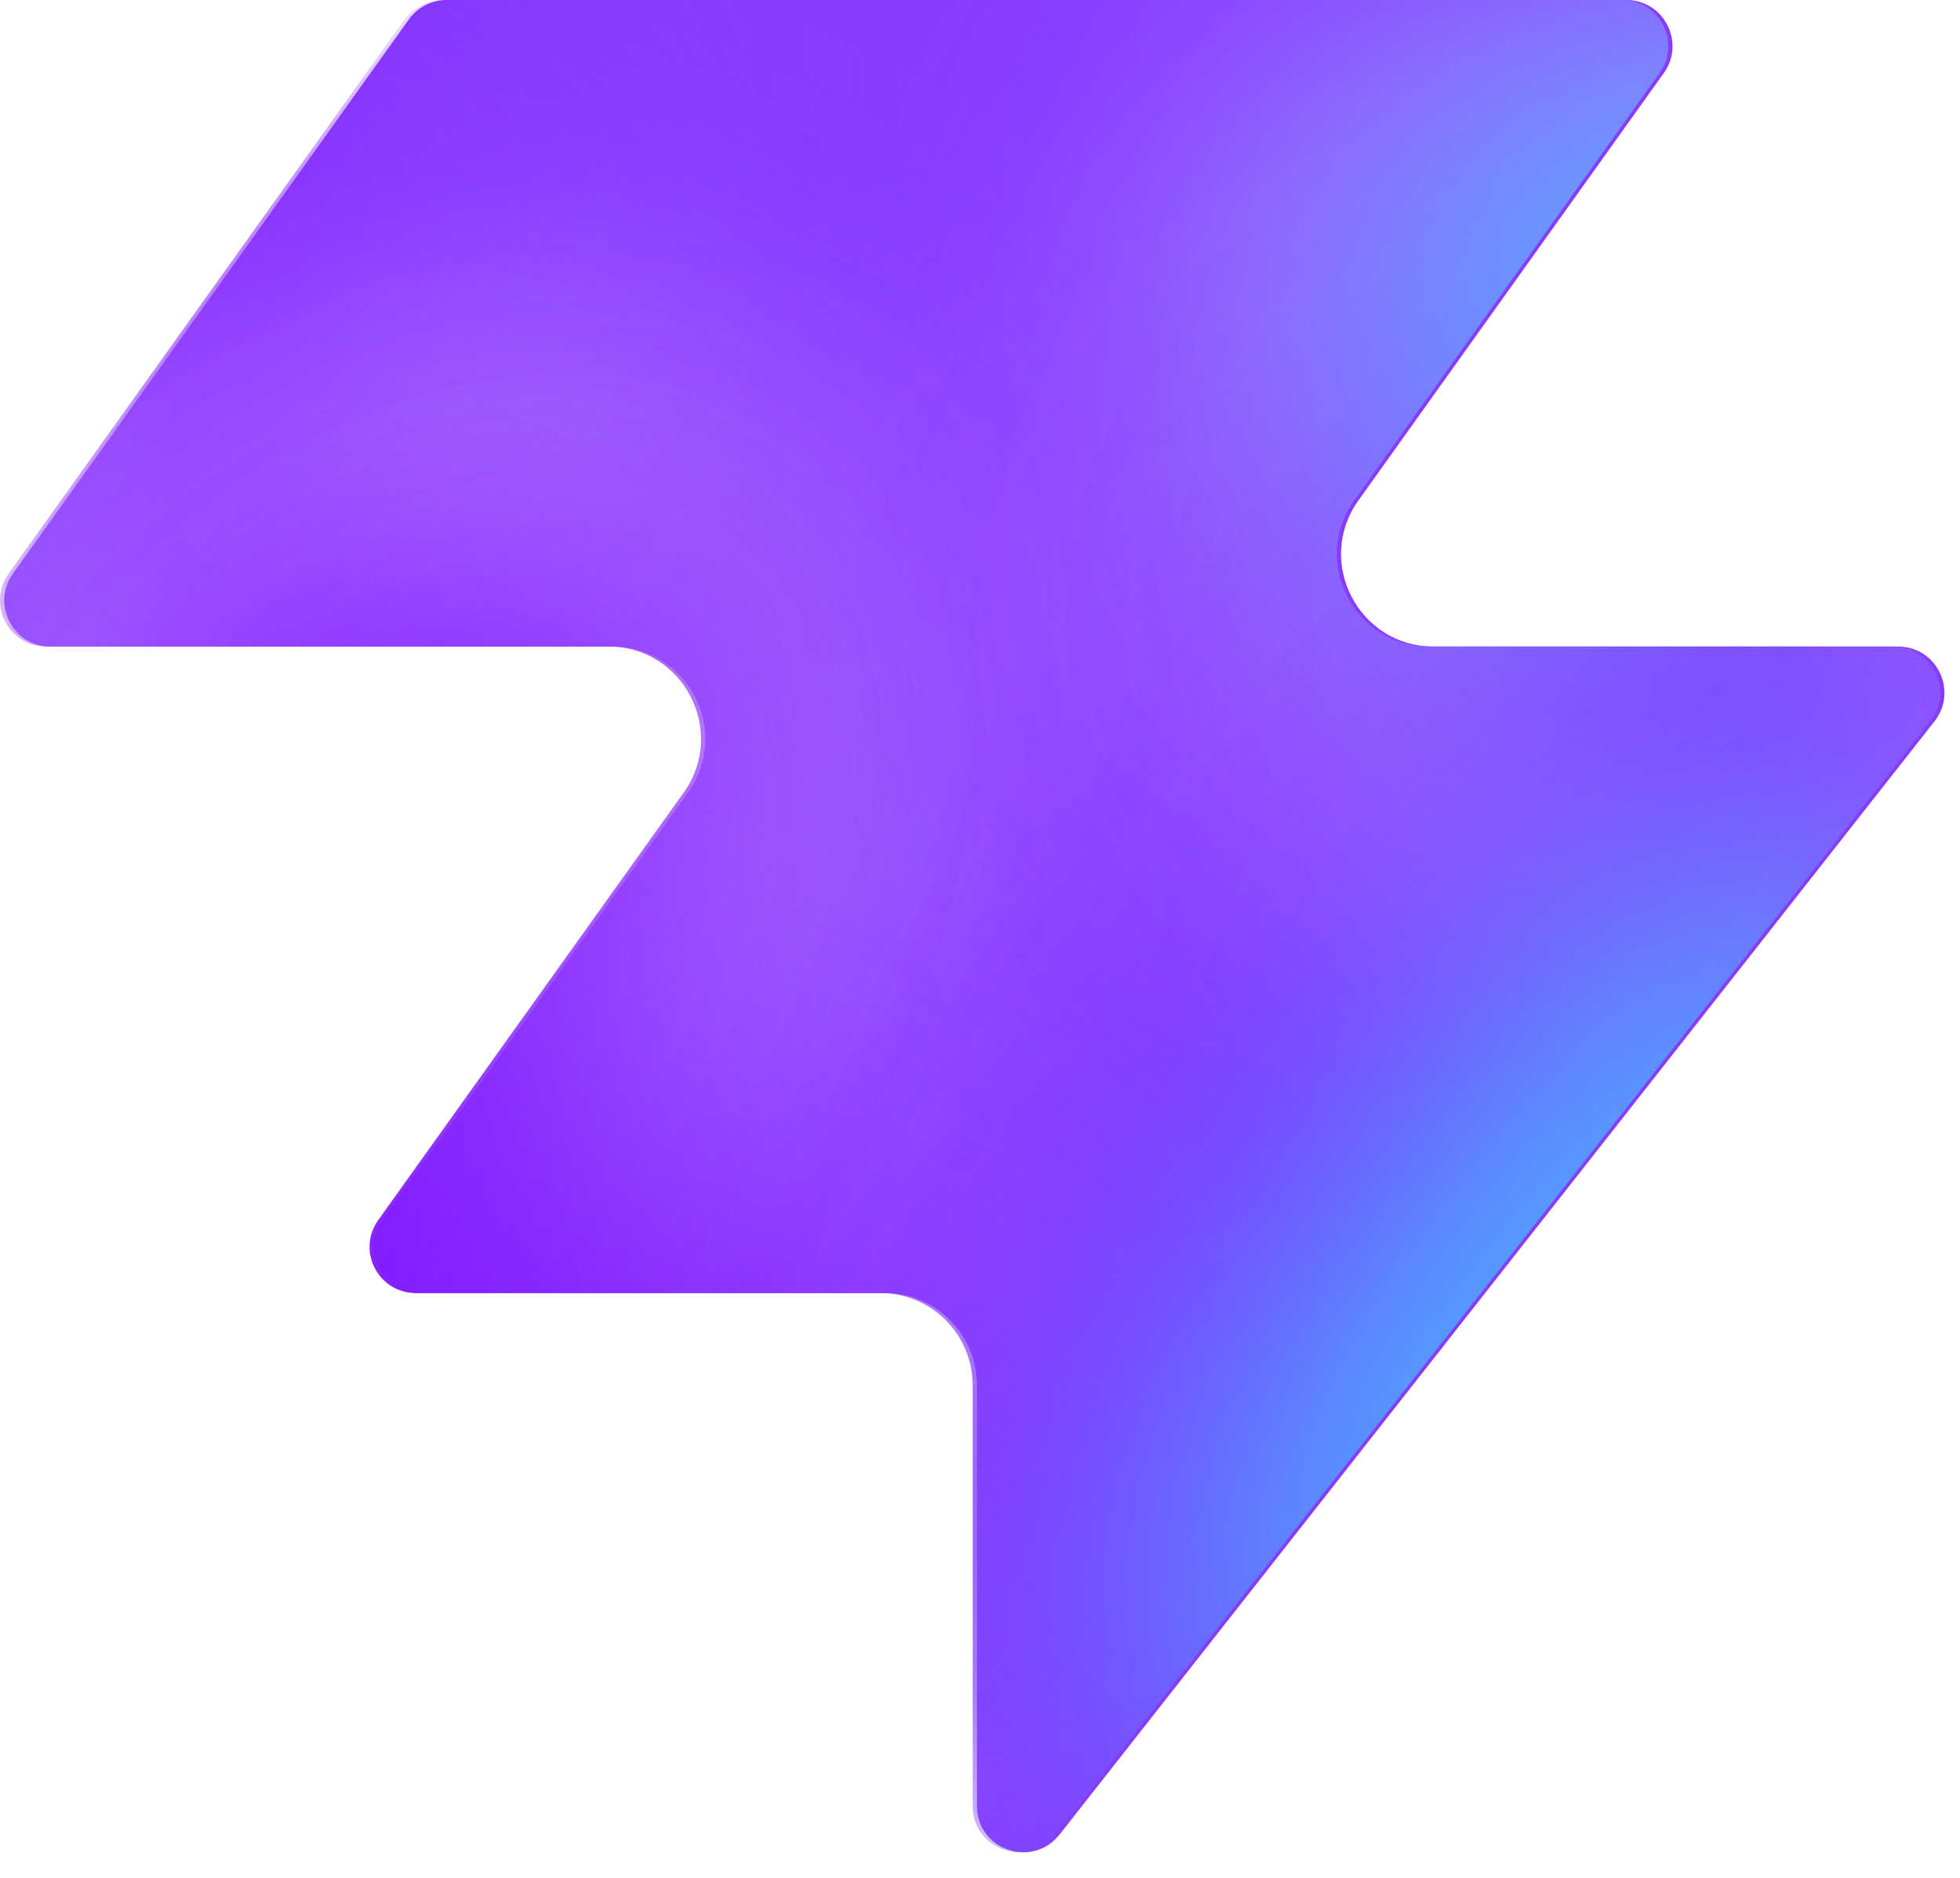
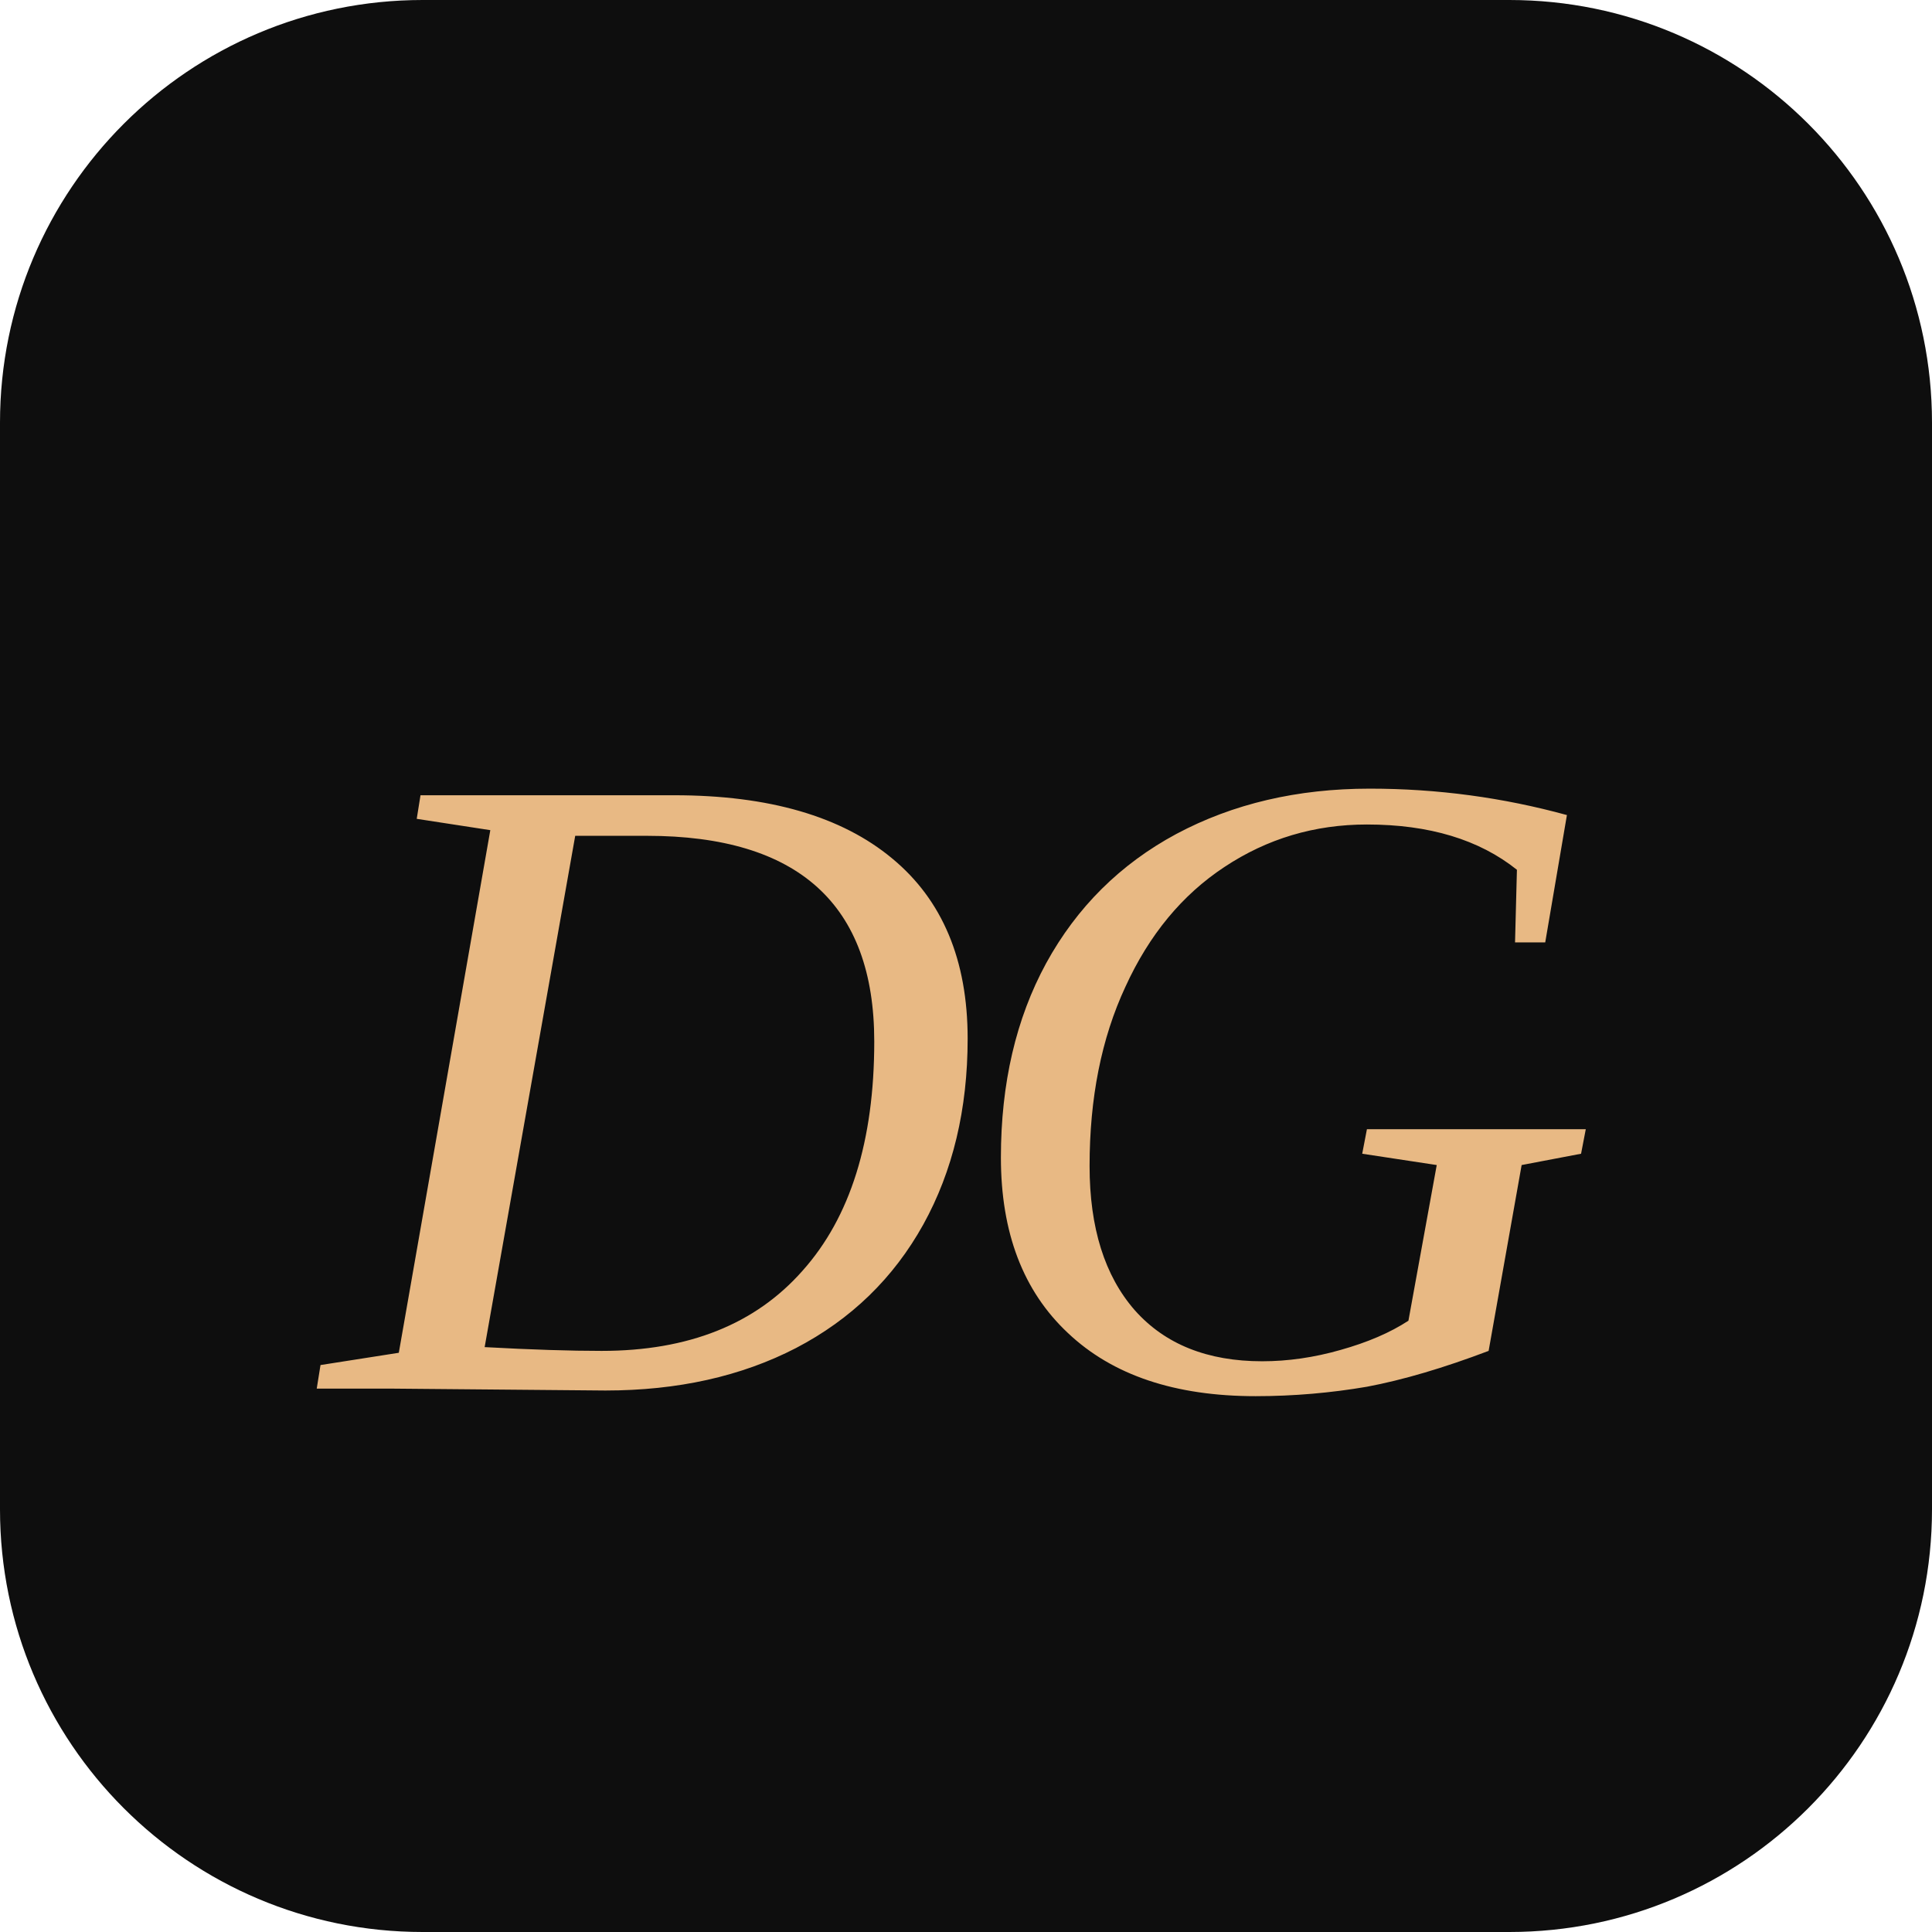
- <svg xmlns="http://www.w3.org/2000/svg" width="48" height="46" fill="none" viewBox="0 0 48 46">
-   <path fill="#863bff" d="M25.946 44.938c-.664.845-2.021.375-2.021-.698V33.937a2.26 2.26 0 0 0-2.262-2.262H10.287c-.92 0-1.456-1.04-.92-1.788l7.48-10.471c1.07-1.497 0-3.578-1.842-3.578H1.237c-.92 0-1.456-1.04-.92-1.788L10.013.474c.214-.297.556-.474.92-.474h28.894c.92 0 1.456 1.04.92 1.788l-7.48 10.471c-1.07 1.498 0 3.579 1.842 3.579h11.377c.943 0 1.473 1.088.89 1.83L25.947 44.94z" style="fill:#863bff;fill:color(display-p3 .525 .23 1);fill-opacity:1" />
-   <mask id="a" width="48" height="46" x="0" y="0" maskUnits="userSpaceOnUse" style="mask-type:alpha">
-     <path fill="#000" d="M25.842 44.938c-.664.844-2.021.375-2.021-.698V33.937a2.26 2.26 0 0 0-2.262-2.262H10.183c-.92 0-1.456-1.04-.92-1.788l7.48-10.471c1.07-1.498 0-3.579-1.842-3.579H1.133c-.92 0-1.456-1.04-.92-1.787L9.91.473c.214-.297.556-.474.92-.474h28.894c.92 0 1.456 1.04.92 1.788l-7.48 10.471c-1.07 1.498 0 3.578 1.842 3.578h11.377c.943 0 1.473 1.088.89 1.832L25.843 44.94z" style="fill:#000;fill-opacity:1" />
-   </mask>
-   <g mask="url(#a)">
-     <g filter="url(#b)">
-       <ellipse cx="5.508" cy="14.704" fill="#ede6ff" rx="5.508" ry="14.704" style="fill:#ede6ff;fill:color(display-p3 .927 .903 1);fill-opacity:1" transform="matrix(.00324 1 1 -.00324 -4.47 31.516)" />
-     </g>
-     <g filter="url(#c)">
-       <ellipse cx="10.399" cy="29.851" fill="#ede6ff" rx="10.399" ry="29.851" style="fill:#ede6ff;fill:color(display-p3 .927 .903 1);fill-opacity:1" transform="matrix(.00324 1 1 -.00324 -39.328 7.883)" />
-     </g>
-     <g filter="url(#d)">
-       <ellipse cx="5.508" cy="30.487" fill="#7e14ff" rx="5.508" ry="30.487" style="fill:#7e14ff;fill:color(display-p3 .492 .077 1);fill-opacity:1" transform="rotate(89.814 -25.913 -14.639)scale(1 -1)" />
-     </g>
-     <g filter="url(#e)">
-       <ellipse cx="5.508" cy="30.599" fill="#7e14ff" rx="5.508" ry="30.599" style="fill:#7e14ff;fill:color(display-p3 .492 .077 1);fill-opacity:1" transform="rotate(89.814 -32.644 -3.334)scale(1 -1)" />
-     </g>
-     <g filter="url(#f)">
-       <ellipse cx="5.508" cy="30.599" fill="#7e14ff" rx="5.508" ry="30.599" style="fill:#7e14ff;fill:color(display-p3 .492 .077 1);fill-opacity:1" transform="matrix(.00324 1 1 -.00324 -34.34 30.47)" />
-     </g>
-     <g filter="url(#g)">
-       <ellipse cx="14.072" cy="22.078" fill="#ede6ff" rx="14.072" ry="22.078" style="fill:#ede6ff;fill:color(display-p3 .927 .903 1);fill-opacity:1" transform="rotate(93.35 24.506 48.493)scale(-1 1)" />
-     </g>
-     <g filter="url(#h)">
-       <ellipse cx="3.47" cy="21.501" fill="#7e14ff" rx="3.47" ry="21.501" style="fill:#7e14ff;fill:color(display-p3 .492 .077 1);fill-opacity:1" transform="rotate(89.009 28.708 47.59)scale(-1 1)" />
-     </g>
-     <g filter="url(#i)">
-       <ellipse cx="3.47" cy="21.501" fill="#7e14ff" rx="3.47" ry="21.501" style="fill:#7e14ff;fill:color(display-p3 .492 .077 1);fill-opacity:1" transform="rotate(89.009 28.708 47.59)scale(-1 1)" />
-     </g>
-     <g filter="url(#j)">
-       <ellipse cx=".387" cy="8.972" fill="#7e14ff" rx="4.407" ry="29.108" style="fill:#7e14ff;fill:color(display-p3 .492 .077 1);fill-opacity:1" transform="rotate(39.51 .387 8.972)" />
-     </g>
-     <g filter="url(#k)">
-       <ellipse cx="47.523" cy="-6.092" fill="#7e14ff" rx="4.407" ry="29.108" style="fill:#7e14ff;fill:color(display-p3 .492 .077 1);fill-opacity:1" transform="rotate(37.892 47.523 -6.092)" />
-     </g>
-     <g filter="url(#l)">
-       <ellipse cx="41.412" cy="6.333" fill="#47bfff" rx="5.971" ry="9.665" style="fill:#47bfff;fill:color(display-p3 .28 .748 1);fill-opacity:1" transform="rotate(37.892 41.412 6.333)" />
-     </g>
-     <g filter="url(#m)">
-       <ellipse cx="-1.879" cy="38.332" fill="#7e14ff" rx="4.407" ry="29.108" style="fill:#7e14ff;fill:color(display-p3 .492 .077 1);fill-opacity:1" transform="rotate(37.892 -1.88 38.332)" />
-     </g>
-     <g filter="url(#n)">
-       <ellipse cx="-1.879" cy="38.332" fill="#7e14ff" rx="4.407" ry="29.108" style="fill:#7e14ff;fill:color(display-p3 .492 .077 1);fill-opacity:1" transform="rotate(37.892 -1.88 38.332)" />
-     </g>
-     <g filter="url(#o)">
-       <ellipse cx="35.651" cy="29.907" fill="#7e14ff" rx="4.407" ry="29.108" style="fill:#7e14ff;fill:color(display-p3 .492 .077 1);fill-opacity:1" transform="rotate(37.892 35.651 29.907)" />
-     </g>
-     <g filter="url(#p)">
-       <ellipse cx="38.418" cy="32.4" fill="#47bfff" rx="5.971" ry="15.297" style="fill:#47bfff;fill:color(display-p3 .28 .748 1);fill-opacity:1" transform="rotate(37.892 38.418 32.4)" />
-     </g>
-   </g>
-   <defs>
-     <filter id="b" width="60.045" height="41.654" x="-19.77" y="16.149" color-interpolation-filters="sRGB" filterUnits="userSpaceOnUse">
-       <feFlood flood-opacity="0" result="BackgroundImageFix" />
-       <feBlend in="SourceGraphic" in2="BackgroundImageFix" result="shape" />
-       <feGaussianBlur result="effect1_foregroundBlur_2002_17158" stdDeviation="7.659" />
-     </filter>
-     <filter id="c" width="90.34" height="51.437" x="-54.613" y="-7.533" color-interpolation-filters="sRGB" filterUnits="userSpaceOnUse">
-       <feFlood flood-opacity="0" result="BackgroundImageFix" />
-       <feBlend in="SourceGraphic" in2="BackgroundImageFix" result="shape" />
-       <feGaussianBlur result="effect1_foregroundBlur_2002_17158" stdDeviation="7.659" />
-     </filter>
-     <filter id="d" width="79.355" height="29.4" x="-49.64" y="2.03" color-interpolation-filters="sRGB" filterUnits="userSpaceOnUse">
-       <feFlood flood-opacity="0" result="BackgroundImageFix" />
-       <feBlend in="SourceGraphic" in2="BackgroundImageFix" result="shape" />
-       <feGaussianBlur result="effect1_foregroundBlur_2002_17158" stdDeviation="4.596" />
-     </filter>
-     <filter id="e" width="79.579" height="29.4" x="-45.045" y="20.029" color-interpolation-filters="sRGB" filterUnits="userSpaceOnUse">
-       <feFlood flood-opacity="0" result="BackgroundImageFix" />
-       <feBlend in="SourceGraphic" in2="BackgroundImageFix" result="shape" />
-       <feGaussianBlur result="effect1_foregroundBlur_2002_17158" stdDeviation="4.596" />
-     </filter>
-     <filter id="f" width="79.579" height="29.4" x="-43.513" y="21.178" color-interpolation-filters="sRGB" filterUnits="userSpaceOnUse">
-       <feFlood flood-opacity="0" result="BackgroundImageFix" />
-       <feBlend in="SourceGraphic" in2="BackgroundImageFix" result="shape" />
-       <feGaussianBlur result="effect1_foregroundBlur_2002_17158" stdDeviation="4.596" />
-     </filter>
-     <filter id="g" width="74.749" height="58.852" x="15.756" y="-17.901" color-interpolation-filters="sRGB" filterUnits="userSpaceOnUse">
-       <feFlood flood-opacity="0" result="BackgroundImageFix" />
-       <feBlend in="SourceGraphic" in2="BackgroundImageFix" result="shape" />
-       <feGaussianBlur result="effect1_foregroundBlur_2002_17158" stdDeviation="7.659" />
-     </filter>
-     <filter id="h" width="61.377" height="25.362" x="23.548" y="2.284" color-interpolation-filters="sRGB" filterUnits="userSpaceOnUse">
-       <feFlood flood-opacity="0" result="BackgroundImageFix" />
-       <feBlend in="SourceGraphic" in2="BackgroundImageFix" result="shape" />
-       <feGaussianBlur result="effect1_foregroundBlur_2002_17158" stdDeviation="4.596" />
-     </filter>
-     <filter id="i" width="61.377" height="25.362" x="23.548" y="2.284" color-interpolation-filters="sRGB" filterUnits="userSpaceOnUse">
-       <feFlood flood-opacity="0" result="BackgroundImageFix" />
-       <feBlend in="SourceGraphic" in2="BackgroundImageFix" result="shape" />
-       <feGaussianBlur result="effect1_foregroundBlur_2002_17158" stdDeviation="4.596" />
-     </filter>
-     <filter id="j" width="56.045" height="63.649" x="-27.636" y="-22.853" color-interpolation-filters="sRGB" filterUnits="userSpaceOnUse">
-       <feFlood flood-opacity="0" result="BackgroundImageFix" />
-       <feBlend in="SourceGraphic" in2="BackgroundImageFix" result="shape" />
-       <feGaussianBlur result="effect1_foregroundBlur_2002_17158" stdDeviation="4.596" />
-     </filter>
-     <filter id="k" width="54.814" height="64.646" x="20.116" y="-38.415" color-interpolation-filters="sRGB" filterUnits="userSpaceOnUse">
-       <feFlood flood-opacity="0" result="BackgroundImageFix" />
-       <feBlend in="SourceGraphic" in2="BackgroundImageFix" result="shape" />
-       <feGaussianBlur result="effect1_foregroundBlur_2002_17158" stdDeviation="4.596" />
-     </filter>
-     <filter id="l" width="33.541" height="35.313" x="24.641" y="-11.323" color-interpolation-filters="sRGB" filterUnits="userSpaceOnUse">
-       <feFlood flood-opacity="0" result="BackgroundImageFix" />
-       <feBlend in="SourceGraphic" in2="BackgroundImageFix" result="shape" />
-       <feGaussianBlur result="effect1_foregroundBlur_2002_17158" stdDeviation="4.596" />
-     </filter>
-     <filter id="m" width="54.814" height="64.646" x="-29.286" y="6.009" color-interpolation-filters="sRGB" filterUnits="userSpaceOnUse">
-       <feFlood flood-opacity="0" result="BackgroundImageFix" />
-       <feBlend in="SourceGraphic" in2="BackgroundImageFix" result="shape" />
-       <feGaussianBlur result="effect1_foregroundBlur_2002_17158" stdDeviation="4.596" />
-     </filter>
-     <filter id="n" width="54.814" height="64.646" x="-29.286" y="6.009" color-interpolation-filters="sRGB" filterUnits="userSpaceOnUse">
-       <feFlood flood-opacity="0" result="BackgroundImageFix" />
-       <feBlend in="SourceGraphic" in2="BackgroundImageFix" result="shape" />
-       <feGaussianBlur result="effect1_foregroundBlur_2002_17158" stdDeviation="4.596" />
-     </filter>
-     <filter id="o" width="54.814" height="64.646" x="8.244" y="-2.416" color-interpolation-filters="sRGB" filterUnits="userSpaceOnUse">
-       <feFlood flood-opacity="0" result="BackgroundImageFix" />
-       <feBlend in="SourceGraphic" in2="BackgroundImageFix" result="shape" />
-       <feGaussianBlur result="effect1_foregroundBlur_2002_17158" stdDeviation="4.596" />
-     </filter>
-     <filter id="p" width="39.409" height="43.623" x="18.713" y="10.588" color-interpolation-filters="sRGB" filterUnits="userSpaceOnUse">
-       <feFlood flood-opacity="0" result="BackgroundImageFix" />
-       <feBlend in="SourceGraphic" in2="BackgroundImageFix" result="shape" />
-       <feGaussianBlur result="effect1_foregroundBlur_2002_17158" stdDeviation="4.596" />
-     </filter>
-   </defs>
+ <svg xmlns="http://www.w3.org/2000/svg" viewBox="0 0 32 32">
+   <rect width="32" height="32" rx="7" fill="#0e0e0e" />
+   <text x="16" y="23" font-family="Georgia, 'Times New Roman', serif" font-size="15" font-style="italic" font-weight="400" fill="#e8b984" text-anchor="middle" letter-spacing="-0.5">DG</text>
</svg>
